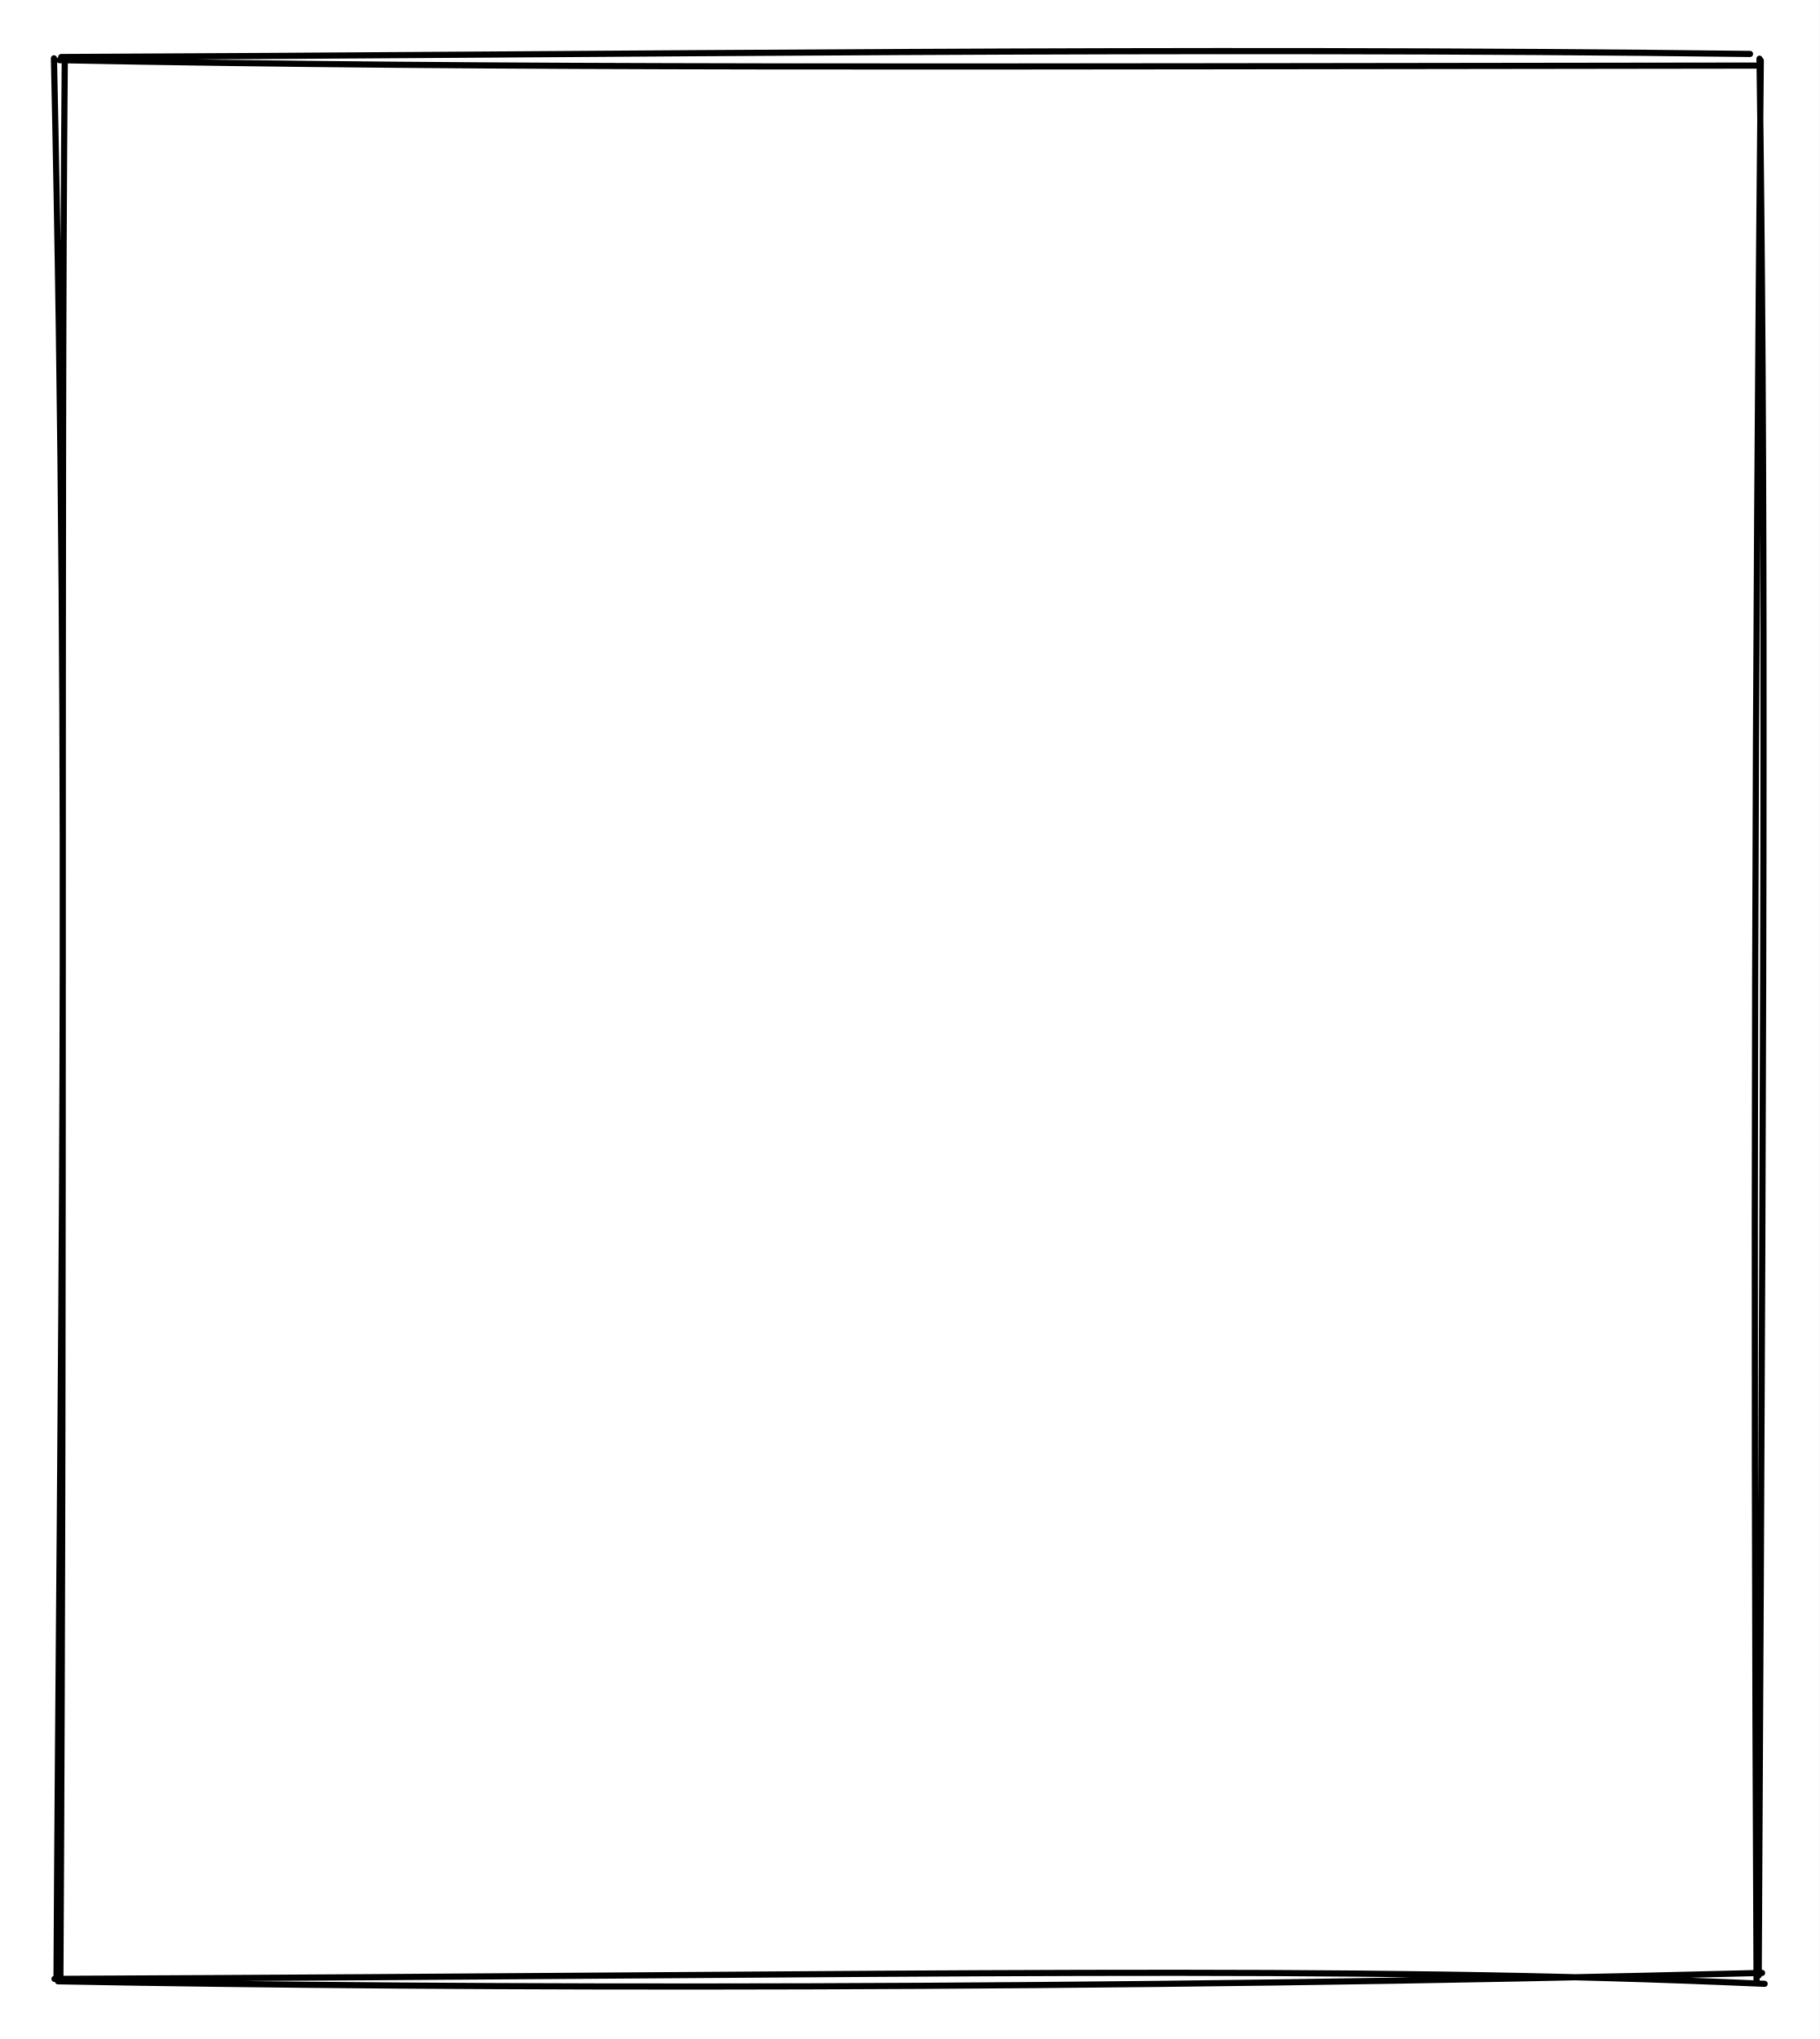
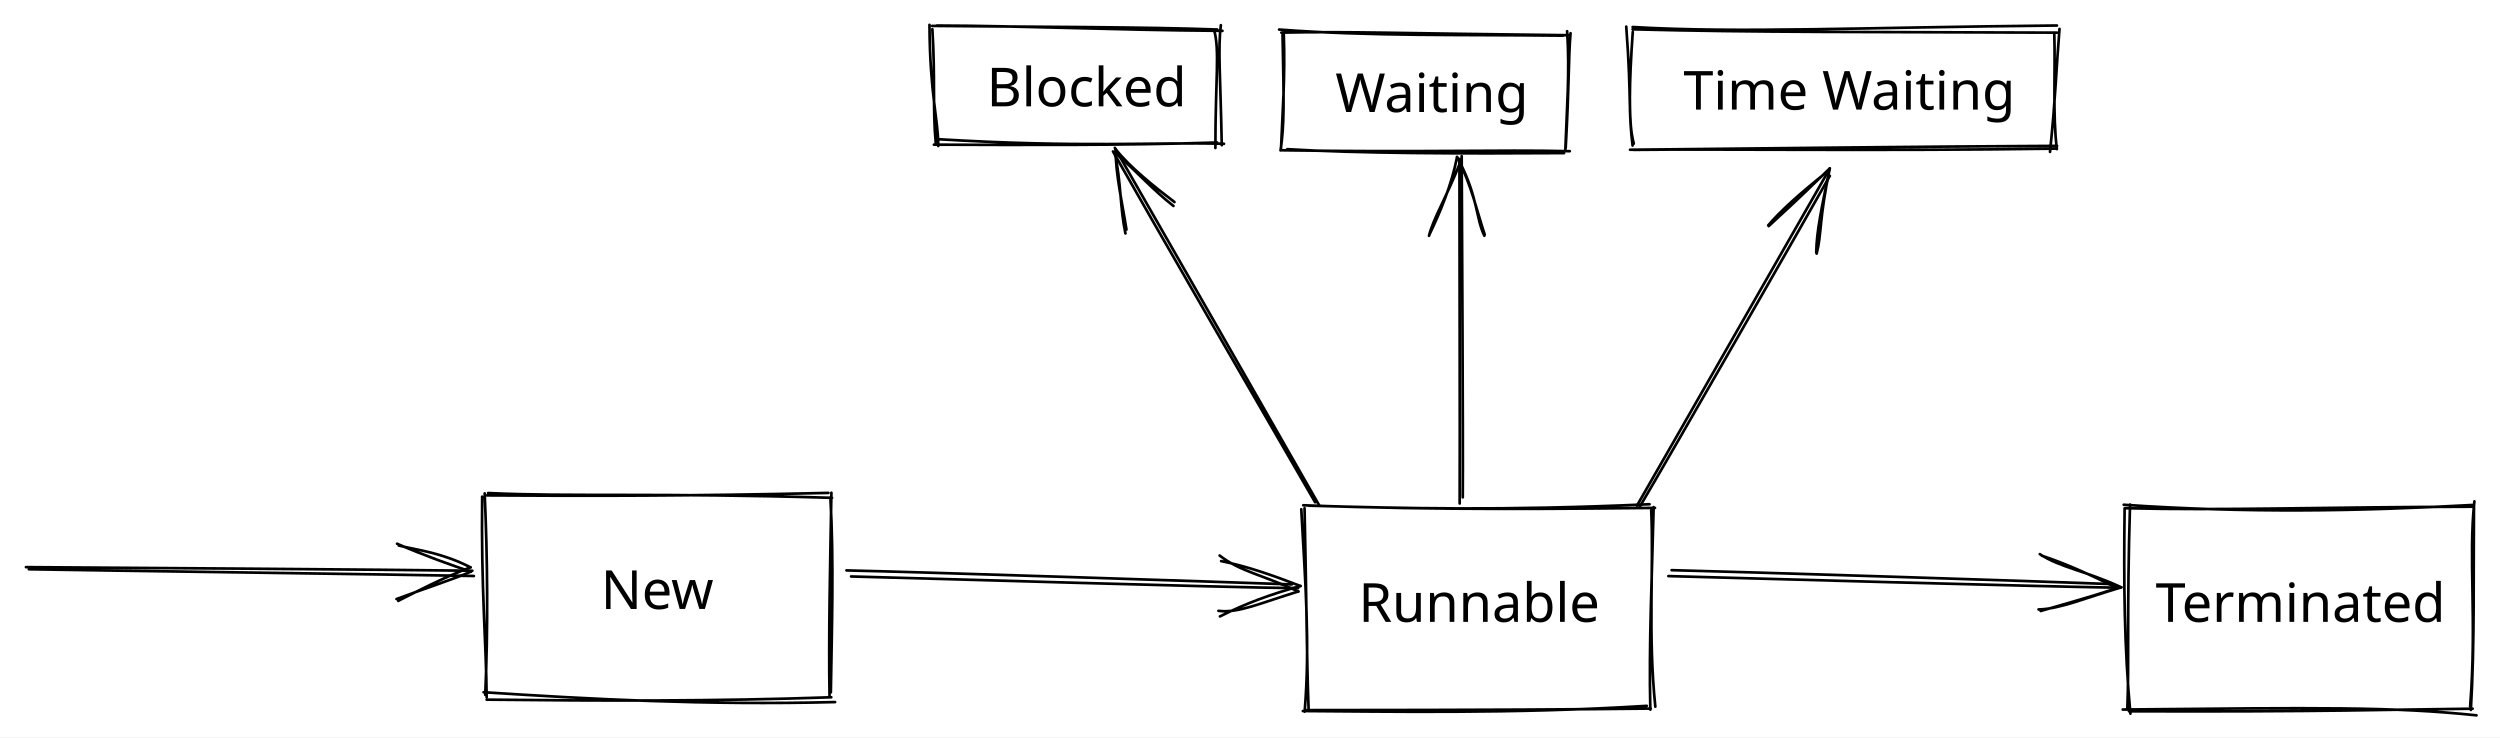
- <svg xmlns="http://www.w3.org/2000/svg" version="1.1" viewBox="0 0 295.556 331.111" width="295.556" height="331.111">
+ <svg xmlns="http://www.w3.org/2000/svg" version="1.1" viewBox="0 0 927.333 273.444" width="927.333" height="273.444">
  
-   eyJ2ZXJzaW9uIjoiMSIsImVuY29kaW5nIjoiYnN0cmluZyIsImNvbXByZXNzZWQiOnRydWUsImVuY29kZWQiOiJ4nGVSTW/cIFx1MDAxML3nV1jONXLA3+yx+VCqqJWiPVRK1Vx1MDAwM7FZXHUwMDFimVx1MDAxOFxuOM5mtf+9XHUwMDAzjsxmy1x1MDAwMYn33sy8XHUwMDE55nBcdTAwMTFFsd0rXHUwMDE2b6KYvTdU8FbTOb5y+Fx1MDAxYtOGy1x1MDAxMajUv42cdOOVvbXKbK6vqVJJx+2LlEPSyNcljFx09spGa0D4XHUwMDFi3lF08PdJIc1cdTAwMWFLx04wXHUwMDFm4KlQXHUwMDBil+fgTzn6slx1MDAwNclwhnJCVlx1MDAwMTe3UM2yXHUwMDE22Fx1MDAxZFx1MDAxNYZcdTAwMDXGQbF6eLzT6X3aqcfu6Xn+Mf/V9zhcdTAwMTTdcSG2di+WnmjTT/rEkrFaXHUwMDBl7Fx1MDAxN29t72yd4WuckTCzXHUwMDEwpeXU9SMz5kuMVLThdu8whFZ0mcEmXG7Iu2uzqlx1MDAxM5yiMs8rVJRZXHUwMDE5srh4IFFRIYLrnGCCSHbm60Zcbqmdr0vkT3D2QpuhXHUwMDAze2O7aqymo1FUw3dcdTAwMDXd/NlxWlx1MDAxNUlcdTAwMDGH5Fx1MDAxOapRVtSrome86y1IMoxcdTAwMTNcZlx1MDAwN+E8TVx0wSj8nWH+V9K6qEmVh1x1MDAxZZxcdTAwMDP1vfXb8ed8pj3V6nN2sXGPXHUwMDEz98743clqheBJtXTZXHUwMDAxXFyWXHUwMDA0XGZDwbSqVl7wcVx1MDAwMHKchFximGyGsDZcdTAwMWU9wu2TxrDWW1x1MDAwYimBXnZcdTAwMTdcXPN2yz/YlzTxXHUwMDFiZ/O3/6d6ufMnXHUwMDA20dHngz1jzvPheHH8XHUwMDA3XHUwMDEzz+RhIn0=
+   eyJ2ZXJzaW9uIjoiMSIsImVuY29kaW5nIjoiYnN0cmluZyIsImNvbXByZXNzZWQiOnRydWUsImVuY29kZWQiOiJ4nO1cXF1X2zhcdTAwMTO+76/gsLfFq++R9o6vXHUwMDE2WlxuaYHS8p49PSYxxI1ju45ToD397ztyIHbi2CQhyaZ7Xl+QRJJlyZrnmWdGNj9fbGxspvext/nXxqZ313RcdTAwMDO/lbi3my9t+Xcv6flRiFUs+92L+kkza9lO07j3159/unHs3PjpVVx1MDAxNHWcZtRcdTAwMWSc5lx1MDAwNV7XXHUwMDBi01x1MDAxZTb8XHUwMDFm/t7Y+Jn9LVxcyE2SaHCNrDi/XHUwMDBl1WK89DhcbrNrMlwijVx1MDAwMqElXHUwMDFktvB7e3it1Gth9bVcdTAwMWL0vLzGXHUwMDE2bd5+6oXnd/HhzjZ3d8K2uDz89Pkqv+y1XHUwMDFmXHUwMDA0p+l9MJiR22z3XHUwMDEzL6/tpUnU8S78Vtq2XHUwMDAzXHUwMDFiK1x1MDAxZp7Xi/CO5WclUf+mXHUwMDFker3eyDlR7Db99N6WXHUwMDExMix1w5usj7zkXHUwMDBlf1x1MDAwMeWOYYxqQkGCpmxYa8/nWmEtYVxcXHUwMDBiIzRwXCLHXHUwMDA2tlx1MDAxYlx1MDAwNVFiXHUwMDA39lx1MDAwN8mOfGhXbrNzg+NcdTAwMGJbwzZp4oa92E1wtfJ2t49TVtIhUiomlOBG57Npe/5NO7VL4ihJXGZcdTAwMTBtKDNKMMHzwXjZqmBcdTAwMDXTiui8wo4gPmxlxvH3+E1tu0n8cPM2s5FcdTAwMTZGb3/uXHUwMDE3LCs/uVx1MDAxZrfcgVx1MDAxMVCljFSUcsN1ft9cdTAwMDI/7GBl2Fx1MDAwZoK8LGp2JthNL3WTdMdcdTAwMGZbfngzfopcdTAwMTe28ppHk87N/TAzueTsQsbbiVxir4/Og+S48+Xs9CNcdTAwMWLOws7fjbGdcIAxzoyQIDWVRFx1MDAxN1pcXEfNvp0hcXA6eFx1MDAxOC0kNlwiUsBDo1/5NNxeulx1MDAxYnW7foo3oFx1MDAxMflhOj7qbEbbXHUwMDE2b23PbU2YU7FuXHUwMDFjmLHtMcexPfJvXHUwMDFiueFmP4bf/345sXWVPdmjbEl5by+Kn1x1MDAwZlMvMUriNdNcdTAwMDGeJrBcblx1MDAxM5WsoihcdTAwMTCghpupSaV+hdeUVLTmXHUwMDBlXHUwMDEwQrlgXHUwMDAwXFzwob1cckhFXHUwMDFhhyuhqZbAjNHLJFx1MDAxNZZfesgjIFx1MDAxZImHoMYg74HIXHUwMDE344FGKHCpheKFZZqaR3r2R1xyj1xmXHLtZ8FcdTAwMWWnciAjXHUwMDA2OEDOsObXy7p++1x1MDAxN/Ref91tb3dV+91OdPJl7/ZcYp7V72Pz1LtLRztcdTAwMWFcXPE+Pbxu7Hx5rztt+fFWfuq337BvhW5cdTAwMWZBtkBSrcVrpVx1MDAwMuCkWlx1MDAwMVDCXHUwMDE006LgTZ5cdTAwMDJr/Y1eU7BSQrWDhK8lalx1MDAxZTJBXHUwMDAyaEcyXFxcdTAwMTGsVFx1MDAwMlx0U/2LXHUwMDEyXHUwMDAwXHUwMDFkmWFcdTAwMDbASK4oXHUwMDFhiVx1MDAxYYcu6lx1MDAxNI24Lpz7WymAuf38o1x1MDAxN99cIlx1MDAwZVx1MDAwMyo4UUCYYOjklCo0XHUwMDFiyFx1MDAwMXAoRTdcdTAwMDRcdTAwMTk3gyy5+amkx6nx7n6o+NPb4M6E+2FD9MPLZNKQSsJcIuf7SoFi/rPSo2TBi1RcdTAwMWWc8PHSRzZcdTAwMTNcbsGr9VxmZFa/wOtKZtTSXHUwMDE1zpMoKllZeijhUNR7XHUwMDE42Vx1MDAxOY2LwMdcdTAwMDb2bytcdTAwMGbUS0pqkLlcIlqJ8Fi9QNg7Pvxx2+h8iKR7dfDtfrffUj6dVs/EXn/3JvhcdTAwMWNcXDZcdTAwMGbEWbhzd6C60FqATlxuXHUwMDAwXu+eh5ed8/6bm4OD6P3Jh0Z3XHUwMDAx/aa3XHUwMDE3cFx1MDAxNuyeXHUwMDFmsST+2oxfs7Pm/odcdTAwMDX0q06vXHUwMDFhN0lMQ3qk39733rflq63v0/X7tFx1MDAwMGOEXGKxMFx1MDAwMTZiXHUwMDA3XHUwMDA1xtLjZY98hXqEcoUx2vSh0mTRueaEZZiuXHUwMDBilXTGV1Ljilx1MDAxOGKoXHUwMDFlXHUwMDFi1+L4ik+gK1aSV1RcdTAwMDBHdUHFXHUwMDEyXCKjpeir6yhMT/1cdTAwMWaDjN5I6Su361x1MDAwN/cj65ZcdTAwMTkpjvTYuy3eyJ6HXHUwMDE3zGxSjzTdXHUwMDBl/Fx1MDAxYmvDm02cgpeMmHfqN91g2KDrt1pFj93E67vYZzKNutuMXHUwMDEy/8ZcdTAwMGbd4KwwvLnARmkl2jRcdTAwMTFcXFDNYGq0TWbwNUdcdTAwMWLFoM4h1fJcdTAwMDDFw4rSnVpOhTdcXFx1MDAxNsVcdKVLXHUwMDEwXHUwMDA0dXhcdTAwMTOCXHUwMDE0iHfZePvQXHUwMDBmQ/eqXGKQXHUwMDE1gO5cdHk7XHUwMDBluuFcdTAwMThrkVeZZ1x1MDAxMKLS01x1MDAxOSqUNFx1MDAwNcn3XHUwMDE08urlz7pcIo8z7lxiXHUwMDAwhajBoFx1MDAxNIOjXHUwMDEy8myWXHUwMDAxKKpjJeDf3Gd4MskgpTFcdTAwMWHnM1x1MDAwNyifk2SQhFx1MDAxNKxk8UmGqSP6LeJwjfFcdTAwMTPjXHUwMDE4xzBgMLKhMIjolYMsi1x1MDAwMVx1MDAxNob0nLJ5c1xmJ/G7L73OK7d1evGu0Tjdv5LHeqpcdTAwMWODgdKI/p9jWEyOQVVrdiPQrSrQ0++Z1q/wunKZMNxhhUh+YpJBMi05XG5XKddtf0OCQIRwsuLtjWWF7d53XHUwMDE2dVx1MDAwZd99jz/K8+CN++ays7X9ZXK/meJ4stunklx1MDAxN5MvmHf7XGKyOoFlis9cdTAwMWUsK7g2lUjVnGhcdFxcT1x1MDAxZl3X3+V1Raok1IFqpD7ofYNMSfBjielAOumBhlx08TWX1mWaXHUwMDE1631pt1xuVqb3z7yki9raXHUwMDBlYaWKv97XjCv+wijn95aFXGbaOFx1MDAwNJGDXHUwMDE5s49ZTFxywatGv/M22b7/+OFbsHe0d//mrr29v/ZcdTAwMTAkXHUwMDEy5aJSXHUwMDEygFxubfebRiBItUJXyqVmiC/grHDDXHUwMDE2jkFcIlx1MDAxZFx1MDAwMEDlTqwknSD8eeY4gcmHXHUwMDEwRZbwaZBGjFxcef5LopaGXHUwMDE58DmXu6Ck2lZcclx1MDAxMlx1MDAwNFxu5+ndxVY/uTzZOdi//HadXFwnXHJ6mUL6fv1tVZnsaThcXGdBiuufnW/AwVxig1xitEIthTDLM1WYlFx1MDAxZCpZI6NIIEpKXHUwMDAyi7fGOsH1jH2SKaSRIYbPXHUwMDE15s7li3ZcdTAwMWU6m8VcdTAwMTFcdTAwMDXedVrjhtIorvJBI9NcdTAwMTh3OI9Dmd/bVD/Oalx1MDAxZu+wliumTzPtfj16ndCDhmlcdTAwMWOmXHUwMDA3XHUwMDA3J6++yujT+id4KVx1MDAxOFx1MDAwNKnRzFBCZVx0wij4MDxcdTAwMDPBXHUwMDE4XHUwMDE49L+wRMX3fG8jNGFAXHUwMDE0WbFcdTAwMTi0aVx1MDAxMj1cdTAwMDNcdTAwMDDncjayJjZRlCmAXHUwMDE5hJHfXHUwMDE1PXJ98bp9XHUwMDE5nn1cZn+Q+5303Ft/UzXGZlx1MDAxMThQZLxxWYR1mmBsQphWWkm2PENcdTAwMDVSts1cdMqHSMVxmMuITOp8zTP2zqfxNcJIMoOpP8/XXFy4fmpcdTAwMTOea+BrXHUwMDFlhzK/r6FCjZdcdTAwMGWfclZM2ET/9M9cdTAwMWG138LRXHUwMDE2qon+Nlpv+6RcdTAwMWLt+Z2dtVx1MDAwNzAn2YOTxn6RZVxia3BcdTAwMDSgZpYgpFx1MDAxNmaJz01KcDhcdTAwMWUgXGLLnujLLzVLbINrXHUwMDA2XHUwMDA08PzVXCL8P/BcdTAwMTRcdTAwMGKllcJLaGlcdTAwMWbu0NPrrlx1MDAxZlx1MDAwNz7fdjtcdTAwMTeX258xxDh26dEhqPXHXHUwMDAys8pKXHQ5eIR43JtccvJs6OskNmLj41pkQlxclG2/bOuA/lVxruZ4Ueg5ylxuXHUwMDE1uJoljH+euznzu97GXHUwMDFh+ZyR8dTirHpcdTAwMWJcdTAwMWSqcEY10rCZae+pPoxdV6BRk+2jl1x1MDAwM4vHrScsXHUwMDE1QkhUNooscetcdJSDWFx1MDAwNsBYXHUwMDBi/UmBY4ewQ05wpJLSUKlcdTAwMTFsoErv61GNc7A7ISt+YW/uXHUwMDE0w1x1MDAxMnbSXHUwMDA154ZcdTAwMTmujbJcdTAwMDEr3q9Cs8HGNX0omHHzvD5cdTAwMDO3Udw8J1xugz7kZqKVIFx1MDAxOD1D+Z1cdTAwMDHtgFx1MDAwNVx1MDAxNzNSZIvOS4P6nXbPt6qsN6ssXHUwMDFibt7fi+Ln7K9cdTAwMWJV7p0rjlx1MDAwMVx1MDAxNphcdTAwMTnoqz4yWlf6YkJWZ1i5ojY9o4yShCm9zJ3zXHRBL2XKYfYwXHUwMDE4ulx1MDAxODJJXCKjYlx1MDAxMFx1MDAxY/34il8vmjtMXVx1MDAwMl9RXCLoyFvCJapgNu9cdTAwMDVAUGJliY356Ks+pzM6Jlx1MDAxYvxwRKxcdTAwMTaaUcF0mb5o1ogpXHUwMDE4Wt5vzV8jrbfKhrsovqrevsTAikqUIHT6IL8+0FtXwuJoOppSwmU5nbxKuYXMaOw/aVx1MDAwMFxyRGkyIcSnjDv2LS8jMMYyRLPC/tTD/0ewelx1MDAwYo1/tfQ1c1xmvjT6QrXFuFx1MDAwNORvgSrGvis6gSnmo6v6XGbWXHUwMDE4haLmRS7C9dRcdTAwMWNcYpG8NFxig2yFaoxcdTAwMWFcdTAwMDZcdTAwMDSbmDKH/k5sVWm79tgqm21cdTAwMTV7vXi4wqZcdTAwMWLHpylcdTAwMWHZcD3Qjv3WQ4CcT3Pzu+/d7pSB9sd1dthcdTAwMTg0u6GWejw72Z+/Xvz6XHUwMDA3XHUwMDBmhkxWIn0=
  <defs>
    <style>
      @font-face {
        font-family: "Virgil";
        src: url("https://unpkg.com/@excalidraw/excalidraw@0.13.0/dist/excalidraw-assets/Virgil.woff2");
      }
      @font-face {
        font-family: "Cascadia";
        src: url("https://unpkg.com/@excalidraw/excalidraw@0.13.0/dist/excalidraw-assets/Cascadia.woff2");
      }
    </style>
  </defs>
-   <rect x="0" y="0" width="295.556" height="331.111" fill="#ffffff" />
-   <g stroke-linecap="round" transform="translate(10 10) rotate(0 137.7778 155.5556)">
-     <path d="M-0.05 -0.74 C91.06 -1.11, 181.4 -2.37, 274.25 -1.24 M-0.35 -0.23 C71.34 1.17, 142.29 0.78, 275.14 0.65 M275.79 -0.47 C276.68 64.58, 276.68 128.47, 275.66 310.8 M276 -0.18 C275.06 97.9, 274.73 196.2, 275.31 311.68 M276.62 312.15 C208.12 309.11, 141.95 310.73, -1.15 311.35 M276.21 310.38 C169.8 313.15, 63.32 312.96, -0.58 311.74 M-0.82 311.34 C-0.31 214.75, 1.41 120.4, -1.24 -0.53 M-0.19 311.18 C0.52 190.25, -0.11 70.93, 0.52 0" stroke="#000000" stroke-width="1" fill="none" />
+   <rect x="0" y="0" width="927.333" height="273.444" fill="#ffffff" />
+   <g stroke-linecap="round">
+     <g transform="translate(10 210.6667) rotate(0 82.52781 1.325485)">
+       <path d="M0.71 0.49 C28.42 0.99, 138.35 2.44, 165.77 2.99 M-0.37 -0.3 C27.28 -0.17, 137.7 0.66, 165.2 1.04" stroke="#000000" stroke-width="1" fill="none" />
+     </g>
+     <g transform="translate(10 210.6667) rotate(0 82.52781 1.325485)">
+       <path d="M137.72 12.21 C144.87 8.59, 153.54 4.01, 164.52 -0.23 M137.07 11.54 C146.7 7.92, 158.19 4.21, 164.69 1.37" stroke="#000000" stroke-width="1" fill="none" />
+     </g>
+     <g transform="translate(10 210.6667) rotate(0 82.52781 1.325485)">
+       <path d="M137.93 -8.31 C145.02 -6.56, 153.64 -5.77, 164.52 -0.23 M137.28 -8.98 C146.82 -4.81, 158.23 -0.73, 164.69 1.37" stroke="#000000" stroke-width="1" fill="none" />
+     </g>
+   </g>
+   <g stroke-linecap="round" transform="translate(179.778 183.1112) rotate(0 64 37.77777)">
+     <path d="M1.28 -0.23 C31.39 1.2, 64.05 -0.39, 128.84 1.55 M0.88 0.65 C37.83 0.91, 76.98 0.89, 127.51 -0.28 M128.23 1.36 C129.62 24.8, 128.74 51.63, 128.41 73.71 M128.62 -0.34 C128.16 25.84, 127.52 52.94, 127.93 75.55 M129.98 77.31 C81.39 78.53, 39.22 76.21, -0.39 73.66 M128.57 75.53 C85.86 77.01, 43.93 76.91, 0.74 76.41 M0.74 75.52 C0.6 55.97, -1.37 35.07, -0.93 1.12 M0.21 74.63 C1.32 49.52, 1.05 23.71, 0.01 -0.09" stroke="#000000" stroke-width="1" fill="none" />
+   </g>
+   <g stroke-linecap="round">
+     <g transform="translate(314.8887 212.272) rotate(0 82.52781 2.396489)">
+       <path d="M-0.91 -0.69 C26.59 -0.09, 136.47 3.52, 164.31 4.51 M0.81 1.56 C28.76 2.26, 139.11 5.64, 166.63 5.9" stroke="#000000" stroke-width="1" fill="none" />
+     </g>
+     <g transform="translate(314.8887 212.272) rotate(0 82.52781 2.396489)">
+       <path d="M137.08 14.31 C144.49 15.26, 152.54 11.44, 166.71 7.12 M137.63 16.38 C147.17 11.54, 156.61 8.11, 167.5 5.1" stroke="#000000" stroke-width="1" fill="none" />
+     </g>
+     <g transform="translate(314.8887 212.272) rotate(0 82.52781 2.396489)">
+       <path d="M137.52 -6.21 C144.99 -0.34, 152.93 0.76, 166.71 7.12 M138.07 -4.14 C147.43 -2.29, 156.73 0.95, 167.5 5.1" stroke="#000000" stroke-width="1" fill="none" />
+     </g>
+   </g>
+   <g stroke-linecap="round" transform="translate(484.6666 187.8889) rotate(0 64 37.77777)">
+     <path d="M-1.24 -0.47 C50.09 1.5, 96.87 0.82, 129.22 0.51 M0.83 -0.32 C35.88 0.63, 72.09 1.63, 127.2 -0.85 M127.83 1.41 C128.79 22.99, 126.59 47.29, 129.35 74.25 M128.73 0.21 C128.14 25.5, 126.9 51.09, 127.49 75.34 M126.18 73.93 C76.62 77.04, 27.8 76.01, -1.38 75.86 M127.66 74.94 C99.2 75.25, 70.71 75.48, -0.53 75.52 M-0.73 76.09 C1.34 51.02, -0.52 27.88, -1.98 1.01 M0.73 74.97 C-0.02 54.99, -0.01 33.77, -0.77 0.61" stroke="#000000" stroke-width="1" fill="none" />
+   </g>
+   <g transform="translate(224.778 207.889) rotate(0 19 13)">
+     <text x="19" y="18" font-family="Virgil, Segoe UI Emoji" font-size="20px" fill="#000000" text-anchor="middle" style="white-space: pre;" direction="ltr">New</text>
+   </g>
+   <g transform="translate(506.1666 212.6667) rotate(0 42.5 13)">
+     <text x="42.5" y="18" font-family="Virgil, Segoe UI Emoji" font-size="20px" fill="#000000" text-anchor="middle" style="white-space: pre;" direction="ltr">Runnable</text>
+   </g>
+   <g stroke-linecap="round">
+     <g transform="translate(619.5554 212.2721) rotate(0 82.52781 2.396489)">
+       <path d="M0.5 -0.78 C27.94 -0.11, 136.6 3.31, 164.11 4.4 M-0.7 1.42 C27.16 2.23, 138.7 5.32, 166.33 5.73" stroke="#000000" stroke-width="1" fill="none" />
+     </g>
+     <g transform="translate(619.5554 212.2721) rotate(0 82.52781 2.396489)">
+       <path d="M136.62 13.79 C144.43 13.66, 153.87 9.57, 167.3 5.59 M137.4 14.37 C146.25 11.73, 154.21 9.65, 165.86 5.85" stroke="#000000" stroke-width="1" fill="none" />
+     </g>
+     <g transform="translate(619.5554 212.2721) rotate(0 82.52781 2.396489)">
+       <path d="M137.07 -6.73 C144.84 -1.66, 154.17 -0.54, 167.3 5.59 M137.86 -6.14 C146.55 -3.23, 154.38 0.26, 165.86 5.85" stroke="#000000" stroke-width="1" fill="none" />
+     </g>
+   </g>
+   <g stroke-linecap="round" transform="translate(789.3334 187.8889) rotate(0 64 37.77777)">
+     <path d="M-1.57 -0.66 C43.57 2.42, 84.64 1.8, 127.86 -0.58 M-0.98 0.62 C35.07 1.53, 71.54 0.19, 128.12 0.07 M128.5 -1.92 C126.21 19, 129.43 41.95, 126.93 74.09 M128.35 -0.41 C128.11 24.54, 128.64 50.79, 127.19 75.45 M129.27 77.45 C98.45 74.24, 71.26 74.57, -1.93 75.3 M127.85 74.99 C98.66 75.26, 71.77 76.22, 0.38 75.95 M0.91 76.83 C-1.35 52.9, -1.62 28.82, -1.24 0.65 M-0.23 74.67 C0.46 58.07, -0.45 39.31, 0.77 -0.75" stroke="#000000" stroke-width="1" fill="none" />
+   </g>
+   <g transform="translate(797.8334 212.6667) rotate(0 55.5 13)">
+     <text x="55.5" y="18" font-family="Virgil, Segoe UI Emoji" font-size="20px" fill="#000000" text-anchor="middle" style="white-space: pre;" direction="ltr">Terminated</text>
+   </g>
+   <g stroke-linecap="round" transform="translate(346.4444 10) rotate(0 52.88892 21.77779)">
+     <path d="M1.03 -0.53 C33.75 -0.43, 63.91 1.11, 107 1.45 M-0.67 -0.39 C40.02 0.01, 77.94 -0.03, 105.07 0.95 M103.88 1.07 C106.04 8.55, 104.39 19.12, 104.38 44.9 M106.41 -0.66 C105.3 8.2, 106.25 17.8, 106.75 43.86 M107.57 43.33 C80.65 42.66, 55.03 44.86, 0.88 41.6 M105.03 42.86 C69.75 43.99, 32.04 43.79, -0.02 43.66 M1.59 44.16 C1.54 33.69, -1.52 25.24, -1.67 -0.78 M0.66 43.1 C-0.53 30.53, 0.5 17.64, -0.6 0.83" stroke="#000000" stroke-width="1" fill="none" />
+   </g>
+   <g transform="translate(365.9999 21.44446) rotate(0 37.5 12.5)">
+     <text x="0" y="18" font-family="Virgil, Segoe UI Emoji" font-size="20px" fill="#000000" text-anchor="start" style="white-space: pre;" direction="ltr">Blocked</text>
+   </g>
+   <g stroke-linecap="round" transform="translate(475.7776 12.11116) rotate(0 52.88892 21.77779)">
+     <path d="M-1.32 -1.15 C33.15 1.42, 64.38 0.66, 103.97 1.12 M-0.48 0 C23.54 -0.55, 45.02 0.31, 106.07 0.95 M106.79 0.21 C106.01 9.3, 106.33 19.07, 104.99 42.79 M105.52 -0.54 C106.56 14.54, 105.32 29.41, 104.87 43.23 M104.39 44.68 C66.71 44.93, 27.51 44.82, 1.72 43.22 M106.5 43.97 C79.54 43.34, 52.43 44.46, -0.8 43.62 M-0.59 42.72 C-0.08 29.57, 1.01 16.17, 0.42 0.64 M-0.78 43.68 C0.65 34.09, 0.49 26.18, -0.04 0.82" stroke="#000000" stroke-width="1" fill="none" />
+   </g>
+   <g transform="translate(495.3332 23.55562) rotate(0 35 12.5)">
+     <text x="0" y="18" font-family="Virgil, Segoe UI Emoji" font-size="20px" fill="#000000" text-anchor="start" style="white-space: pre;" direction="ltr">Waiting</text>
+   </g>
+   <g stroke-linecap="round" transform="translate(604.8887 11.22221) rotate(0 78.66669 21.77779)">
+     <path d="M0.71 -1.2 C40.4 1.1, 83.9 -1.05, 158.1 -1.76 M0.69 -0.35 C45.61 0.84, 90.63 0.6, 158.2 0.89 M159.05 -0.49 C157.83 14.22, 157.7 23.95, 155.53 45.11 M157.11 0.98 C157.56 15.16, 156.48 31.53, 158.08 44.08 M157.84 43.91 C93.06 44.85, 31.24 43.98, 1.05 44.37 M158.14 42.88 C105.86 43.13, 53.54 43.79, -0.25 44.32 M1.13 42.06 C-1.12 33.13, 0.45 26.44, -1.66 -1.36 M0.69 42.76 C-0.7 31.84, -0.62 20.28, 0.76 0.62" stroke="#000000" stroke-width="1" fill="none" />
+   </g>
+   <g transform="translate(624.4443 22.66667) rotate(0 62 12.5)">
+     <text x="0" y="18" font-family="Virgil, Segoe UI Emoji" font-size="20px" fill="#000000" text-anchor="start" style="white-space: pre;" direction="ltr">Time Waiting</text>
+   </g>
+   <g stroke-linecap="round">
+     <g transform="translate(489.5556 187.7779) rotate(0 -38.26839 -66.2828)">
+       <path d="M-0.19 -0.28 C-12.92 -22.6, -63.42 -111.05, -76.03 -132.94 M-1.74 -1.48 C-14.62 -23.7, -64.3 -109.59, -76.71 -131.59" stroke="#000000" stroke-width="1" fill="none" />
+     </g>
+     <g transform="translate(489.5556 187.7779) rotate(0 -38.26839 -66.2828)">
+       <path d="M-54.28 -111.38 C-62.14 -117.51, -67.52 -123.85, -76.08 -131.25 M-53.9 -112.83 C-61.58 -118.65, -70.48 -125.84, -75.76 -132.44" stroke="#000000" stroke-width="1" fill="none" />
+     </g>
+     <g transform="translate(489.5556 187.7779) rotate(0 -38.26839 -66.2828)">
+       <path d="M-72.09 -101.19 C-74.15 -110.66, -73.65 -120.36, -76.08 -131.25 M-71.71 -102.63 C-73.16 -112, -75.74 -122.81, -75.76 -132.44" stroke="#000000" stroke-width="1" fill="none" />
+     </g>
+   </g>
+   <g stroke-linecap="round">
+     <g transform="translate(541.9999 185.1111) rotate(0 0 -63.11111)">
+       <path d="M0.59 -0.63 C0.78 -21.98, 0.26 -106.39, 0.19 -127.19 M-0.56 1.65 C-0.43 -19.65, -0.66 -104.65, -0.65 -126.16" stroke="#000000" stroke-width="1" fill="none" />
+     </g>
+     <g transform="translate(541.9999 185.1111) rotate(0 0 -63.11111)">
+       <path d="M8.59 -97.66 C5.51 -103.94, 6.08 -112.17, -0.42 -124.74 M8.73 -98.1 C5.99 -106.19, 3.82 -116.57, -1.53 -126.87" stroke="#000000" stroke-width="1" fill="none" />
+     </g>
+     <g transform="translate(541.9999 185.1111) rotate(0 0 -63.11111)">
+       <path d="M-11.93 -97.64 C-10.42 -104.02, -5.26 -112.26, -0.42 -124.74 M-11.79 -98.07 C-7.96 -106.01, -3.55 -116.4, -1.53 -126.87" stroke="#000000" stroke-width="1" fill="none" />
+     </g>
+   </g>
+   <g stroke-linecap="round">
+     <g transform="translate(606.8889 187.7779) rotate(0 35.69901 -61.8325)">
+       <path d="M1.15 0.54 C13.29 -20.02, 60.18 -101.8, 71.86 -122.53 M0.3 -0.21 C12.4 -21.16, 59.47 -103.66, 71.16 -124.06" stroke="#000000" stroke-width="1" fill="none" />
+     </g>
+     <g transform="translate(606.8889 187.7779) rotate(0 35.69901 -61.8325)">
+       <path d="M66.98 -93.71 C68.88 -101.25, 67.81 -105.89, 71.84 -125.33 M66.81 -94.01 C66.91 -102.06, 68.84 -110.73, 71.68 -124.75" stroke="#000000" stroke-width="1" fill="none" />
+     </g>
+     <g transform="translate(606.8889 187.7779) rotate(0 35.69901 -61.8325)">
+       <path d="M49.17 -103.9 C55.05 -109.37, 57.9 -111.77, 71.84 -125.33 M49 -104.2 C53.72 -109.68, 60.33 -115.67, 71.68 -124.75" stroke="#000000" stroke-width="1" fill="none" />
+     </g>
  </g>
</svg>
